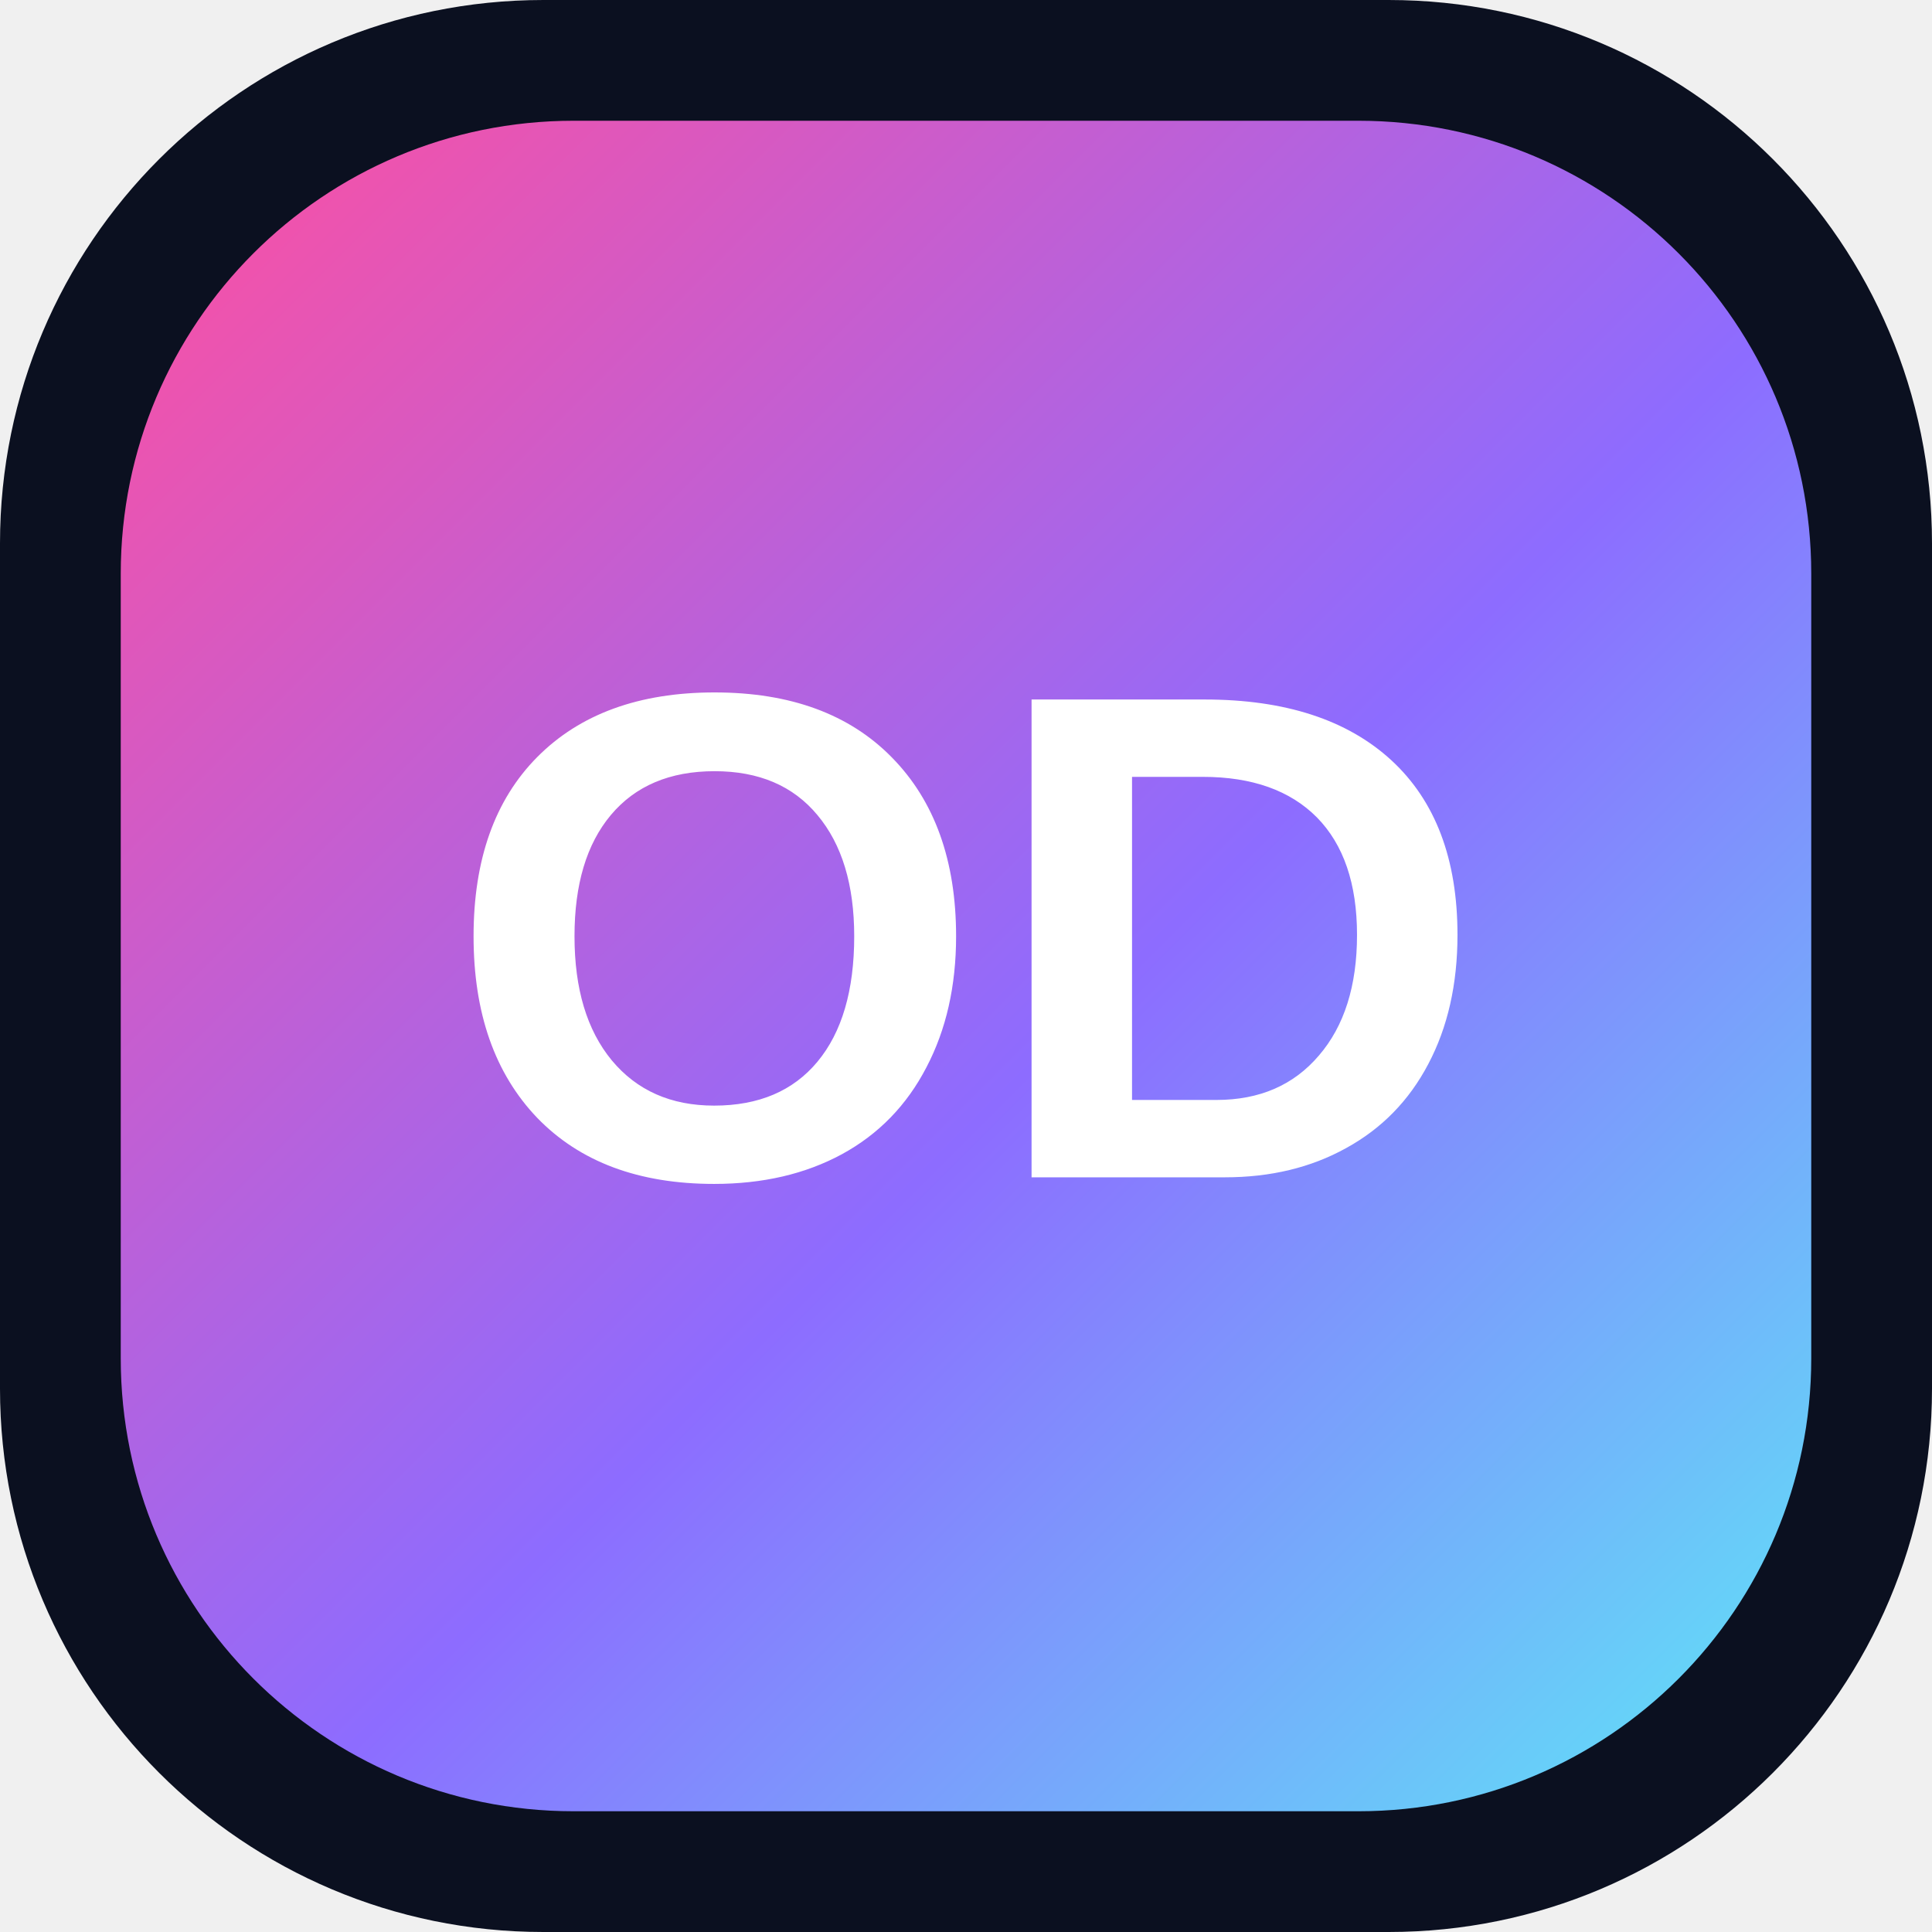
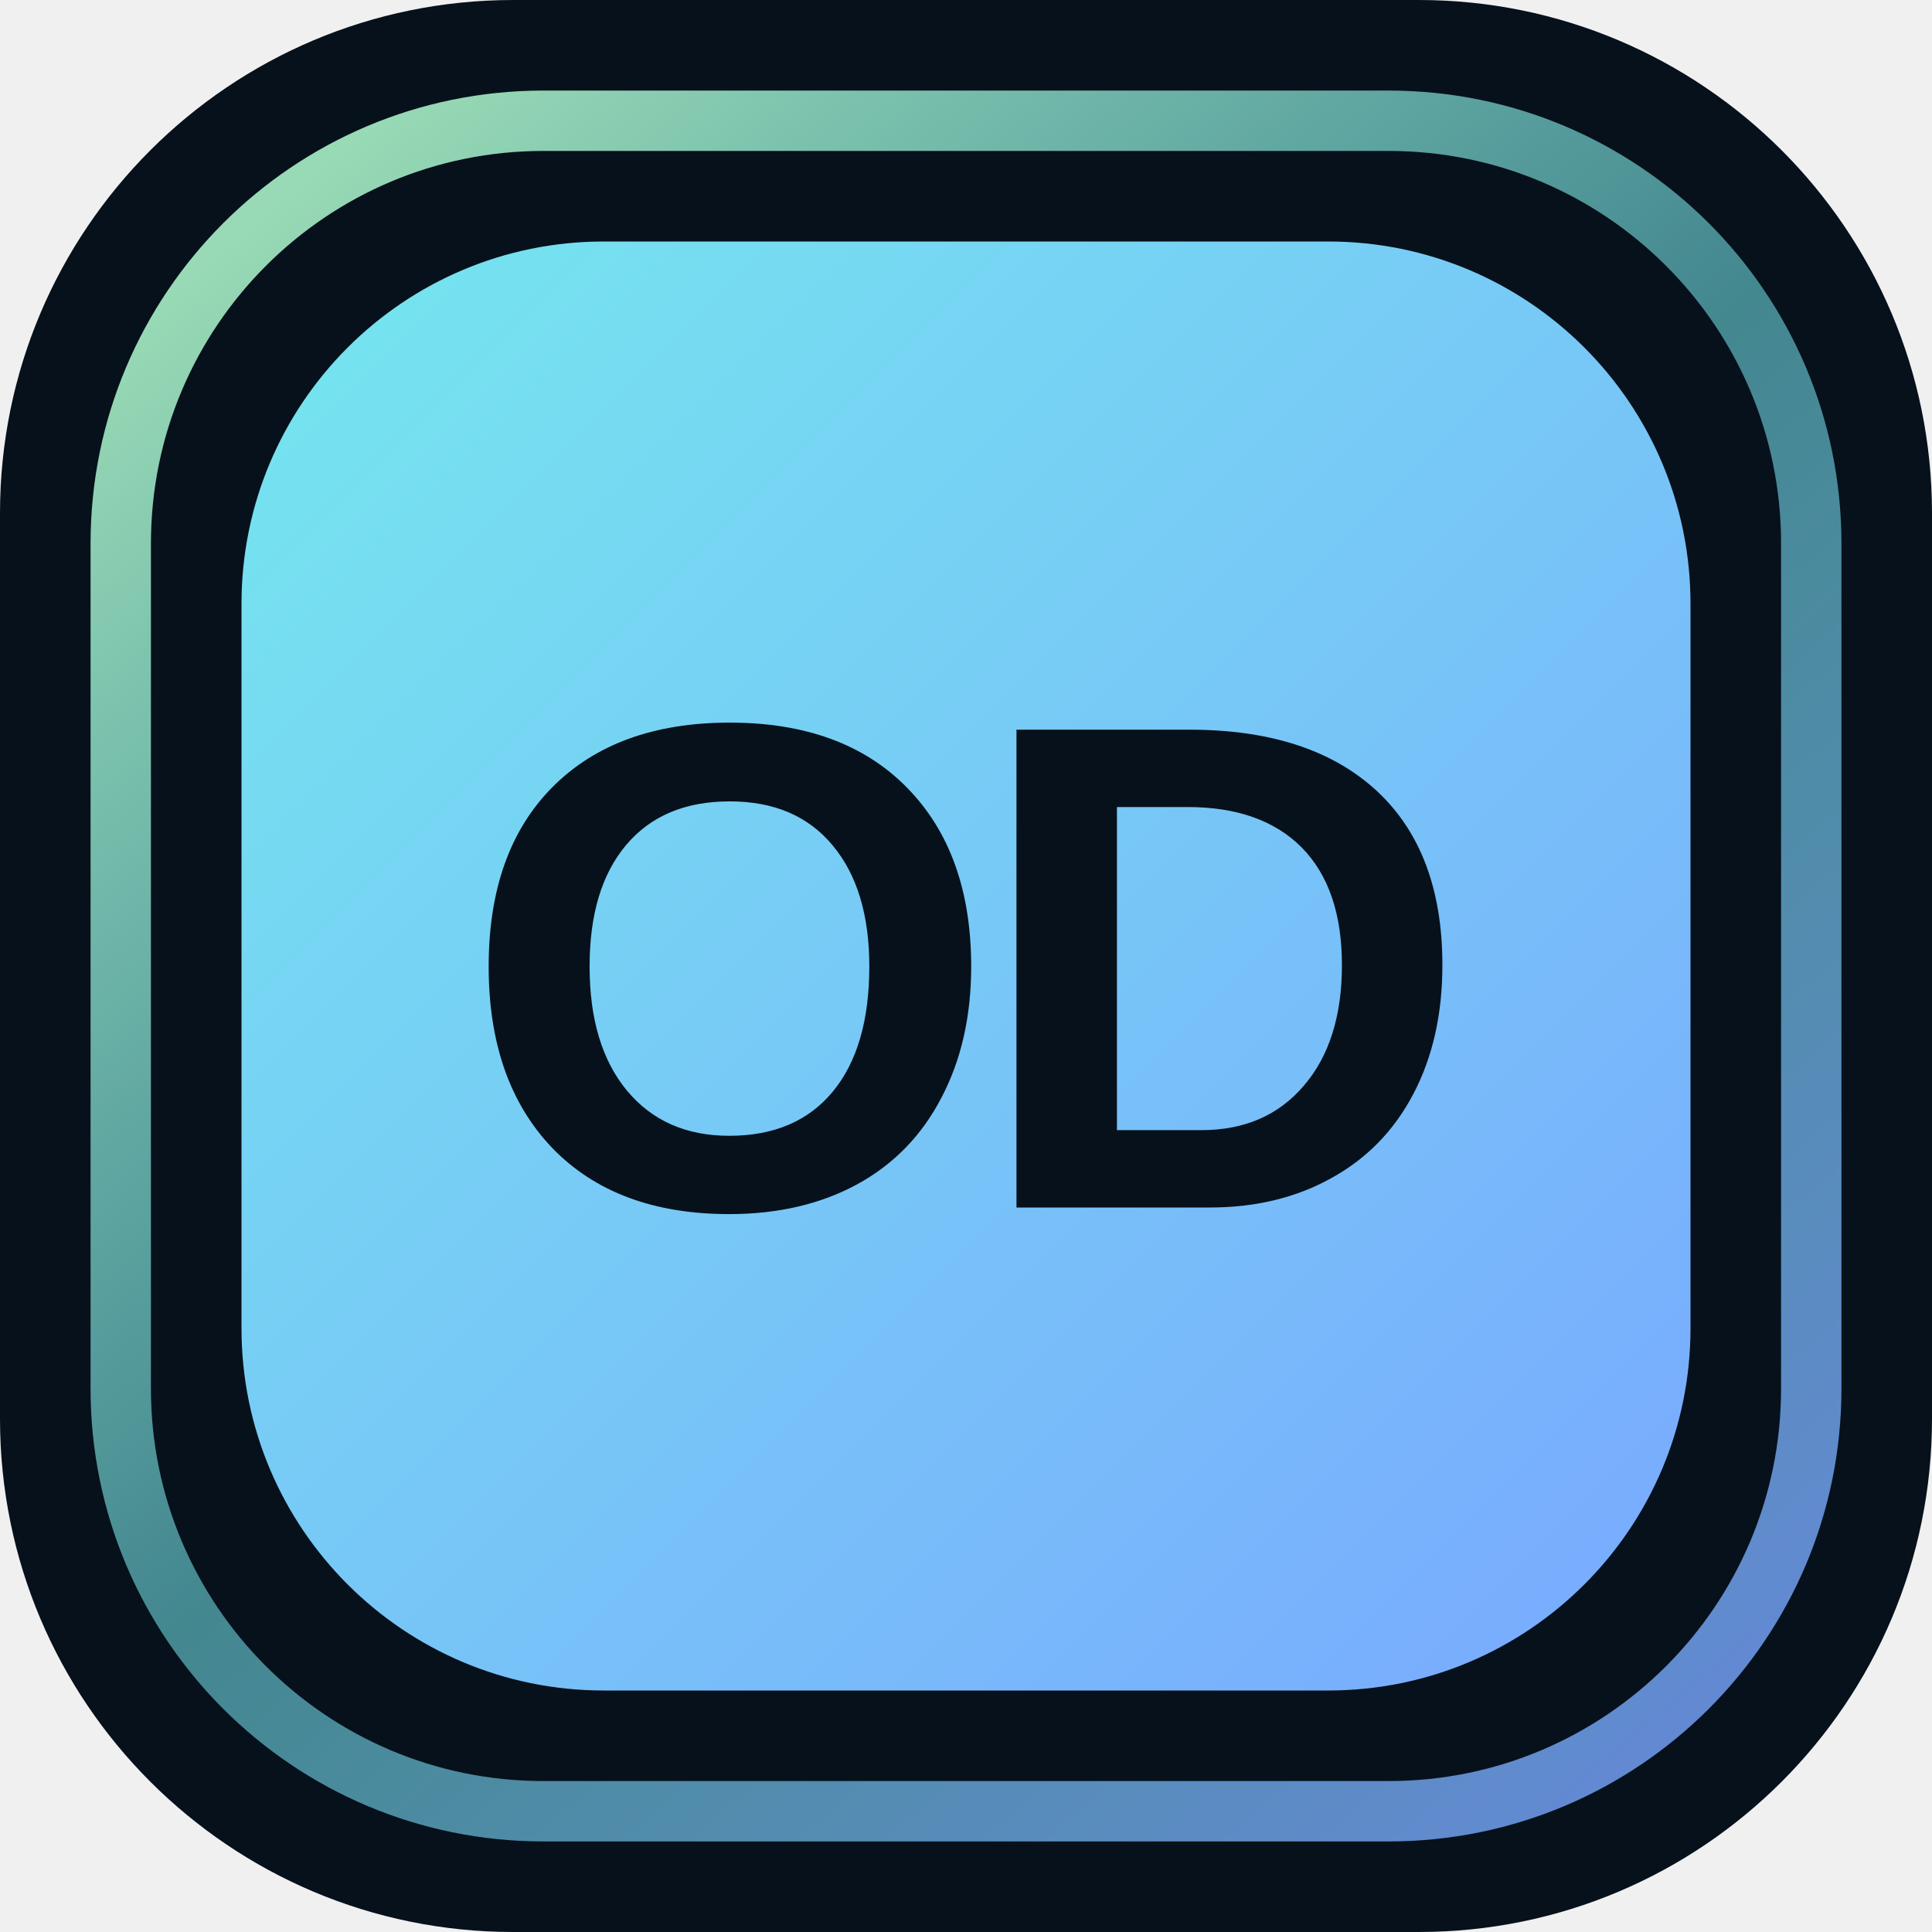
<svg xmlns="http://www.w3.org/2000/svg" viewBox="0 0 64 64">
  <defs>
-     <linearGradient id="g" x1="0" y1="0" x2="1" y2="1">
-       <stop stop-color="#ff4fa0" />
-       <stop offset=".55" stop-color="#8d6cff" />
-       <stop offset="1" stop-color="#5ee7f7" />
+     <linearGradient id="brand" x1="8" y1="8" x2="56" y2="56" gradientUnits="userSpaceOnUse">
+       <stop stop-color="#75e7ee" />
+       <stop offset="1" stop-color="#79a8ff" />
+     </linearGradient>
+     <linearGradient id="edge" x1="10" y1="6" x2="54" y2="58" gradientUnits="userSpaceOnUse">
+       <stop stop-color="#a8f0c6" stop-opacity=".9" />
+       <stop offset=".5" stop-color="#75e7ee" stop-opacity=".55" />
+       <stop offset="1" stop-color="#79a8ff" stop-opacity=".8" />
    </linearGradient>
  </defs>
-   <rect width="64" height="64" rx="18" fill="#0b1020" />
-   <rect x="4" y="4" width="56" height="56" rx="15" fill="url(#g)" />
-   <text x="32" y="39" text-anchor="middle" font-family="Arial,Helvetica,sans-serif" font-size="23" font-weight="800" fill="white">OD</text>
+   <rect width="64" height="64" rx="17" fill="#07111b" />
+   <rect x="4" y="4" width="56" height="56" rx="14" fill="none" stroke="url(#edge)" stroke-width="2" />
+   <rect x="8" y="8" width="48" height="48" rx="12" fill="url(#brand)" />
+   <text x="32" y="40" text-anchor="middle" font-family="Arial, Helvetica, sans-serif" font-size="23" font-weight="800" letter-spacing="-1" fill="#07111b">OD</text>
</svg>
